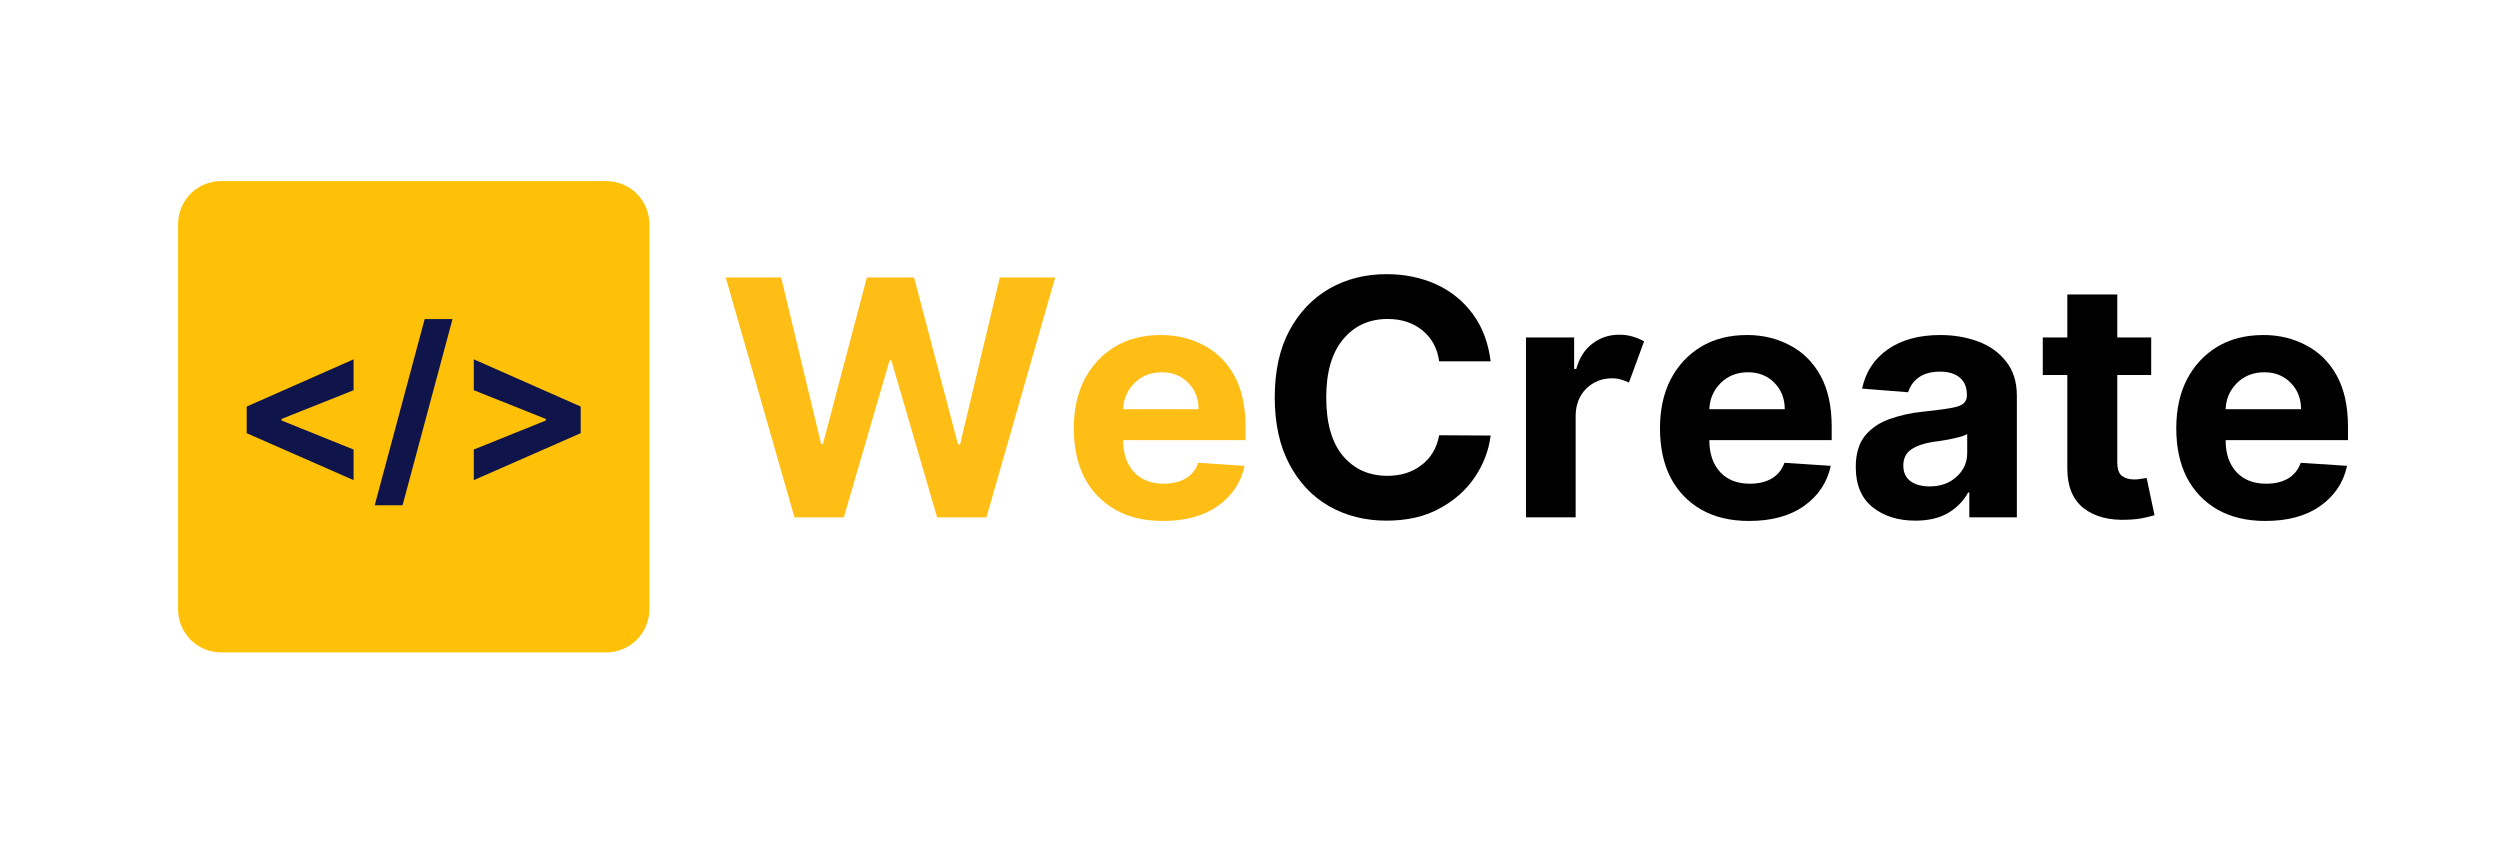
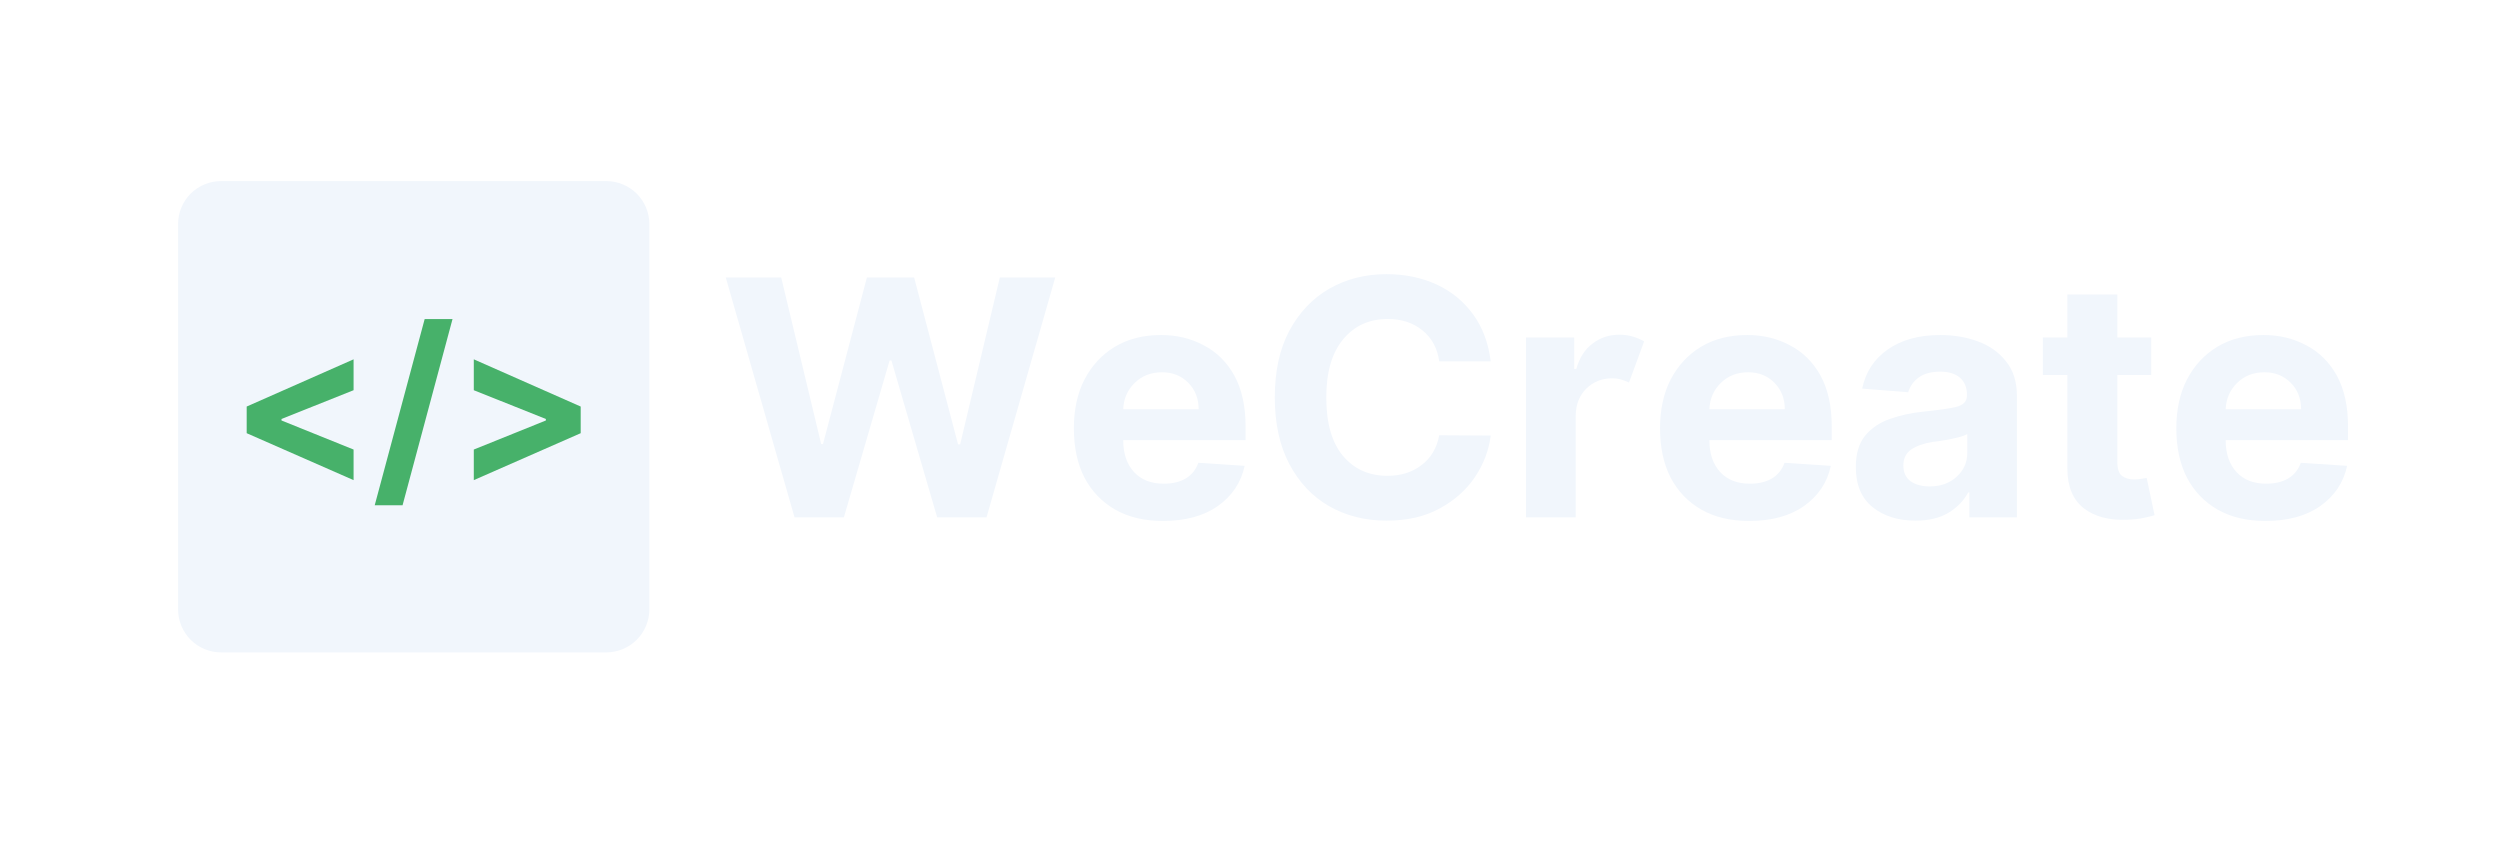
<svg xmlns="http://www.w3.org/2000/svg" width="172" zoomAndPan="magnify" viewBox="0 0 129 43.5" height="58" preserveAspectRatio="xMidYMid meet" version="1.2">
  <defs>
-     <clipPath id="5ed239ed13">
+     <clipPath id="a09ac01253">
      <path d="M 9.188 9.344 L 33.508 9.344 L 33.508 33.664 L 9.188 33.664 Z M 9.188 9.344 " />
    </clipPath>
-     <clipPath id="d0c84110a9">
+     <clipPath id="324f8dce43">
      <path d="M 11.41 9.344 L 31.281 9.344 C 31.871 9.344 32.438 9.578 32.855 9.992 C 33.273 10.41 33.508 10.977 33.508 11.566 L 33.508 31.438 C 33.508 32.027 33.273 32.594 32.855 33.012 C 32.438 33.43 31.871 33.664 31.281 33.664 L 11.41 33.664 C 10.82 33.664 10.254 33.43 9.836 33.012 C 9.422 32.594 9.188 32.027 9.188 31.438 L 9.188 11.566 C 9.188 10.977 9.422 10.41 9.836 9.992 C 10.254 9.578 10.82 9.344 11.41 9.344 Z M 11.41 9.344 " />
    </clipPath>
  </defs>
-   <g id="c5ca97f82c">
-     <g style="fill:#ffbe16;fill-opacity:1;">
-       <g transform="translate(37.13543, 26.69318)">
+   <g id="8ba0f9597a">
+     <g style="fill:#f1f6fc;fill-opacity:1;">
+       <g transform="translate(37.13833, 26.69318)">
        <path style="stroke:none" d="M 3.859 0 L 0.312 -12.375 L 3.172 -12.375 L 5.234 -3.781 L 5.328 -3.781 L 7.594 -12.375 L 10.031 -12.375 L 12.297 -3.766 L 12.406 -3.766 L 14.453 -12.375 L 17.312 -12.375 L 13.766 0 L 11.219 0 L 8.859 -8.094 L 8.766 -8.094 L 6.406 0 Z M 3.859 0 " />
      </g>
    </g>
-     <g style="fill:#ffbe16;fill-opacity:1;">
-       <g transform="translate(54.75288, 26.69318)">
+     <g style="fill:#f1f6fc;fill-opacity:1;">
+       <g transform="translate(54.75578, 26.69318)">
        <path style="stroke:none" d="M 5.25 0.188 C 4.301 0.188 3.484 -0.004 2.797 -0.391 C 2.109 -0.785 1.578 -1.336 1.203 -2.047 C 0.836 -2.766 0.656 -3.613 0.656 -4.594 C 0.656 -5.551 0.836 -6.391 1.203 -7.109 C 1.578 -7.828 2.098 -8.391 2.766 -8.797 C 3.441 -9.203 4.238 -9.406 5.156 -9.406 C 5.969 -9.406 6.703 -9.227 7.359 -8.875 C 8.023 -8.531 8.551 -8.008 8.938 -7.312 C 9.32 -6.613 9.516 -5.738 9.516 -4.688 L 9.516 -3.984 L 3.203 -3.984 L 3.203 -3.969 C 3.203 -3.281 3.391 -2.734 3.766 -2.328 C 4.141 -1.93 4.648 -1.734 5.297 -1.734 C 5.734 -1.734 6.109 -1.82 6.422 -2 C 6.734 -2.188 6.953 -2.457 7.078 -2.812 L 9.469 -2.656 C 9.281 -1.789 8.816 -1.098 8.078 -0.578 C 7.348 -0.066 6.406 0.188 5.25 0.188 Z M 3.203 -5.578 L 7.094 -5.578 C 7.094 -6.129 6.914 -6.582 6.562 -6.938 C 6.207 -7.301 5.754 -7.484 5.203 -7.484 C 4.629 -7.484 4.156 -7.297 3.781 -6.922 C 3.414 -6.555 3.223 -6.109 3.203 -5.578 Z M 3.203 -5.578 " />
      </g>
    </g>
-     <g style="fill:#000000;fill-opacity:1;">
-       <g transform="translate(64.91766, 26.69318)">
+     <g style="fill:#f1f6fc;fill-opacity:1;">
+       <g transform="translate(64.92038, 26.69318)">
        <path style="stroke:none" d="M 12 -8.047 L 9.344 -8.047 C 9.25 -8.723 8.961 -9.254 8.484 -9.641 C 8.004 -10.035 7.406 -10.234 6.688 -10.234 C 5.727 -10.234 4.957 -9.879 4.375 -9.172 C 3.801 -8.473 3.516 -7.477 3.516 -6.188 C 3.516 -4.863 3.801 -3.859 4.375 -3.172 C 4.957 -2.484 5.723 -2.141 6.672 -2.141 C 7.359 -2.141 7.941 -2.32 8.422 -2.688 C 8.91 -3.051 9.219 -3.566 9.344 -4.234 L 12 -4.219 C 11.906 -3.457 11.633 -2.742 11.188 -2.078 C 10.738 -1.41 10.129 -0.867 9.359 -0.453 C 8.598 -0.035 7.688 0.172 6.625 0.172 C 5.52 0.172 4.531 -0.078 3.656 -0.578 C 2.789 -1.078 2.109 -1.801 1.609 -2.75 C 1.109 -3.695 0.859 -4.844 0.859 -6.188 C 0.859 -7.539 1.109 -8.688 1.609 -9.625 C 2.117 -10.57 2.805 -11.297 3.672 -11.797 C 4.547 -12.297 5.531 -12.547 6.625 -12.547 C 7.57 -12.547 8.43 -12.367 9.203 -12.016 C 9.973 -11.66 10.602 -11.145 11.094 -10.469 C 11.582 -9.801 11.883 -8.992 12 -8.047 Z M 12 -8.047 " />
      </g>
    </g>
-     <g style="fill:#000000;fill-opacity:1;">
-       <g transform="translate(77.70949, 26.69318)">
+     <g style="fill:#f1f6fc;fill-opacity:1;">
+       <g transform="translate(77.71221, 26.69318)">
        <path style="stroke:none" d="M 1.031 0 L 1.031 -9.281 L 3.516 -9.281 L 3.516 -7.656 L 3.625 -7.656 C 3.789 -8.238 4.07 -8.676 4.469 -8.969 C 4.863 -9.27 5.32 -9.422 5.844 -9.422 C 6.094 -9.422 6.32 -9.391 6.531 -9.328 C 6.75 -9.266 6.945 -9.18 7.125 -9.078 L 6.344 -6.953 C 6.219 -7.016 6.082 -7.066 5.938 -7.109 C 5.801 -7.148 5.645 -7.172 5.469 -7.172 C 4.945 -7.172 4.504 -6.992 4.141 -6.641 C 3.785 -6.285 3.602 -5.82 3.594 -5.25 L 3.594 0 Z M 1.031 0 " />
      </g>
    </g>
-     <g style="fill:#000000;fill-opacity:1;">
-       <g transform="translate(84.99926, 26.69318)">
+     <g style="fill:#f1f6fc;fill-opacity:1;">
+       <g transform="translate(85.00199, 26.69318)">
        <path style="stroke:none" d="M 5.25 0.188 C 4.301 0.188 3.484 -0.004 2.797 -0.391 C 2.109 -0.785 1.578 -1.336 1.203 -2.047 C 0.836 -2.766 0.656 -3.613 0.656 -4.594 C 0.656 -5.551 0.836 -6.391 1.203 -7.109 C 1.578 -7.828 2.098 -8.391 2.766 -8.797 C 3.441 -9.203 4.238 -9.406 5.156 -9.406 C 5.969 -9.406 6.703 -9.227 7.359 -8.875 C 8.023 -8.531 8.551 -8.008 8.938 -7.312 C 9.32 -6.613 9.516 -5.738 9.516 -4.688 L 9.516 -3.984 L 3.203 -3.984 L 3.203 -3.969 C 3.203 -3.281 3.391 -2.734 3.766 -2.328 C 4.141 -1.93 4.648 -1.734 5.297 -1.734 C 5.734 -1.734 6.109 -1.82 6.422 -2 C 6.734 -2.188 6.953 -2.457 7.078 -2.812 L 9.469 -2.656 C 9.281 -1.789 8.816 -1.098 8.078 -0.578 C 7.348 -0.066 6.406 0.188 5.25 0.188 Z M 3.203 -5.578 L 7.094 -5.578 C 7.094 -6.129 6.914 -6.582 6.562 -6.938 C 6.207 -7.301 5.754 -7.484 5.203 -7.484 C 4.629 -7.484 4.156 -7.297 3.781 -6.922 C 3.414 -6.555 3.223 -6.109 3.203 -5.578 Z M 3.203 -5.578 " />
      </g>
    </g>
-     <g style="fill:#000000;fill-opacity:1;">
-       <g transform="translate(95.16387, 26.69318)">
+     <g style="fill:#f1f6fc;fill-opacity:1;">
+       <g transform="translate(95.16659, 26.69318)">
        <path style="stroke:none" d="M 3.672 0.172 C 2.785 0.172 2.051 -0.055 1.469 -0.516 C 0.883 -0.984 0.594 -1.676 0.594 -2.594 C 0.594 -3.281 0.754 -3.82 1.078 -4.219 C 1.41 -4.613 1.836 -4.898 2.359 -5.078 C 2.891 -5.266 3.461 -5.391 4.078 -5.453 C 4.879 -5.535 5.453 -5.617 5.797 -5.703 C 6.148 -5.797 6.328 -5.988 6.328 -6.281 L 6.328 -6.328 C 6.328 -6.703 6.207 -6.992 5.969 -7.203 C 5.727 -7.41 5.391 -7.516 4.953 -7.516 C 4.484 -7.516 4.113 -7.414 3.844 -7.219 C 3.57 -7.02 3.391 -6.766 3.297 -6.453 L 0.922 -6.641 C 1.098 -7.492 1.535 -8.164 2.234 -8.656 C 2.941 -9.156 3.848 -9.406 4.953 -9.406 C 5.648 -9.406 6.297 -9.297 6.891 -9.078 C 7.492 -8.859 7.977 -8.516 8.344 -8.047 C 8.719 -7.586 8.906 -6.992 8.906 -6.266 L 8.906 0 L 6.453 0 L 6.453 -1.281 L 6.391 -1.281 C 6.16 -0.852 5.82 -0.504 5.375 -0.234 C 4.926 0.035 4.359 0.172 3.672 0.172 Z M 4.406 -1.594 C 4.969 -1.594 5.43 -1.758 5.797 -2.094 C 6.16 -2.426 6.344 -2.832 6.344 -3.312 L 6.344 -4.297 C 6.238 -4.234 6.082 -4.176 5.875 -4.125 C 5.664 -4.07 5.441 -4.023 5.203 -3.984 C 4.961 -3.941 4.75 -3.91 4.562 -3.891 C 4.102 -3.816 3.734 -3.688 3.453 -3.5 C 3.18 -3.312 3.047 -3.035 3.047 -2.672 C 3.047 -2.316 3.172 -2.047 3.422 -1.859 C 3.68 -1.68 4.008 -1.594 4.406 -1.594 Z M 4.406 -1.594 " />
      </g>
    </g>
-     <g style="fill:#000000;fill-opacity:1;">
-       <g transform="translate(105.0325, 26.69318)">
+     <g style="fill:#f1f6fc;fill-opacity:1;">
+       <g transform="translate(105.0353, 26.69318)">
        <path style="stroke:none" d="M 5.969 -9.281 L 5.969 -7.344 L 4.219 -7.344 L 4.219 -2.859 C 4.219 -2.504 4.297 -2.266 4.453 -2.141 C 4.617 -2.016 4.832 -1.953 5.094 -1.953 C 5.207 -1.953 5.32 -1.961 5.438 -1.984 C 5.562 -2.004 5.66 -2.02 5.734 -2.031 L 6.141 -0.109 C 6.004 -0.066 5.816 -0.02 5.578 0.031 C 5.348 0.082 5.066 0.113 4.734 0.125 C 3.797 0.164 3.047 -0.031 2.484 -0.469 C 1.922 -0.914 1.641 -1.598 1.641 -2.516 L 1.641 -7.344 L 0.375 -7.344 L 0.375 -9.281 L 1.641 -9.281 L 1.641 -11.5 L 4.219 -11.5 L 4.219 -9.281 Z M 5.969 -9.281 " />
      </g>
    </g>
-     <g style="fill:#000000;fill-opacity:1;">
-       <g transform="translate(111.6398, 26.69318)">
+     <g style="fill:#f1f6fc;fill-opacity:1;">
+       <g transform="translate(111.6426, 26.69318)">
        <path style="stroke:none" d="M 5.25 0.188 C 4.301 0.188 3.484 -0.004 2.797 -0.391 C 2.109 -0.785 1.578 -1.336 1.203 -2.047 C 0.836 -2.766 0.656 -3.613 0.656 -4.594 C 0.656 -5.551 0.836 -6.391 1.203 -7.109 C 1.578 -7.828 2.098 -8.391 2.766 -8.797 C 3.441 -9.203 4.238 -9.406 5.156 -9.406 C 5.969 -9.406 6.703 -9.227 7.359 -8.875 C 8.023 -8.531 8.551 -8.008 8.938 -7.312 C 9.32 -6.613 9.516 -5.738 9.516 -4.688 L 9.516 -3.984 L 3.203 -3.984 L 3.203 -3.969 C 3.203 -3.281 3.391 -2.734 3.766 -2.328 C 4.141 -1.93 4.648 -1.734 5.297 -1.734 C 5.734 -1.734 6.109 -1.82 6.422 -2 C 6.734 -2.188 6.953 -2.457 7.078 -2.812 L 9.469 -2.656 C 9.281 -1.789 8.816 -1.098 8.078 -0.578 C 7.348 -0.066 6.406 0.188 5.25 0.188 Z M 3.203 -5.578 L 7.094 -5.578 C 7.094 -6.129 6.914 -6.582 6.562 -6.938 C 6.207 -7.301 5.754 -7.484 5.203 -7.484 C 4.629 -7.484 4.156 -7.297 3.781 -6.922 C 3.414 -6.555 3.223 -6.109 3.203 -5.578 Z M 3.203 -5.578 " />
      </g>
    </g>
-     <g clip-rule="nonzero" clip-path="url(#5ed239ed13)">
-       <g clip-rule="nonzero" clip-path="url(#d0c84110a9)">
-         <path style=" stroke:none;fill-rule:nonzero;fill:#ffc107;fill-opacity:1;" d="M 9.188 9.344 L 33.508 9.344 L 33.508 33.664 L 9.188 33.664 Z M 9.188 9.344 " />
+     <g clip-rule="nonzero" clip-path="url(#a09ac01253)">
+       <g clip-rule="nonzero" clip-path="url(#324f8dce43)">
+         <path style=" stroke:none;fill-rule:nonzero;fill:#f1f6fc;fill-opacity:1;" d="M 9.188 9.344 L 33.508 9.344 L 33.508 33.664 L 9.188 33.664 Z M 9.188 9.344 " />
      </g>
    </g>
-     <g style="fill:#0f144b;fill-opacity:1;">
+     <g style="fill:#47b16a;fill-opacity:1;">
      <g transform="translate(11.77585, 24.86884)">
        <path style="stroke:none" d="M 0.953 -2.516 L 0.953 -3.891 L 6.469 -6.328 L 6.469 -4.734 L 2.75 -3.25 L 2.75 -3.172 L 6.469 -1.672 L 6.469 -0.094 Z M 0.953 -2.516 " />
      </g>
    </g>
-     <g style="fill:#0f144b;fill-opacity:1;">
+     <g style="fill:#47b16a;fill-opacity:1;">
      <g transform="translate(19.19415, 24.86884)">
        <path style="stroke:none" d="M 4.156 -8.406 L 1.578 1.203 L 0.141 1.203 L 2.719 -8.406 Z M 4.156 -8.406 " />
      </g>
    </g>
-     <g style="fill:#0f144b;fill-opacity:1;">
+     <g style="fill:#47b16a;fill-opacity:1;">
      <g transform="translate(23.49473, 24.86884)">
        <path style="stroke:none" d="M 6.469 -2.516 L 0.953 -0.094 L 0.953 -1.672 L 4.672 -3.172 L 4.672 -3.25 L 0.953 -4.734 L 0.953 -6.328 L 6.469 -3.891 Z M 6.469 -2.516 " />
      </g>
    </g>
  </g>
</svg>
